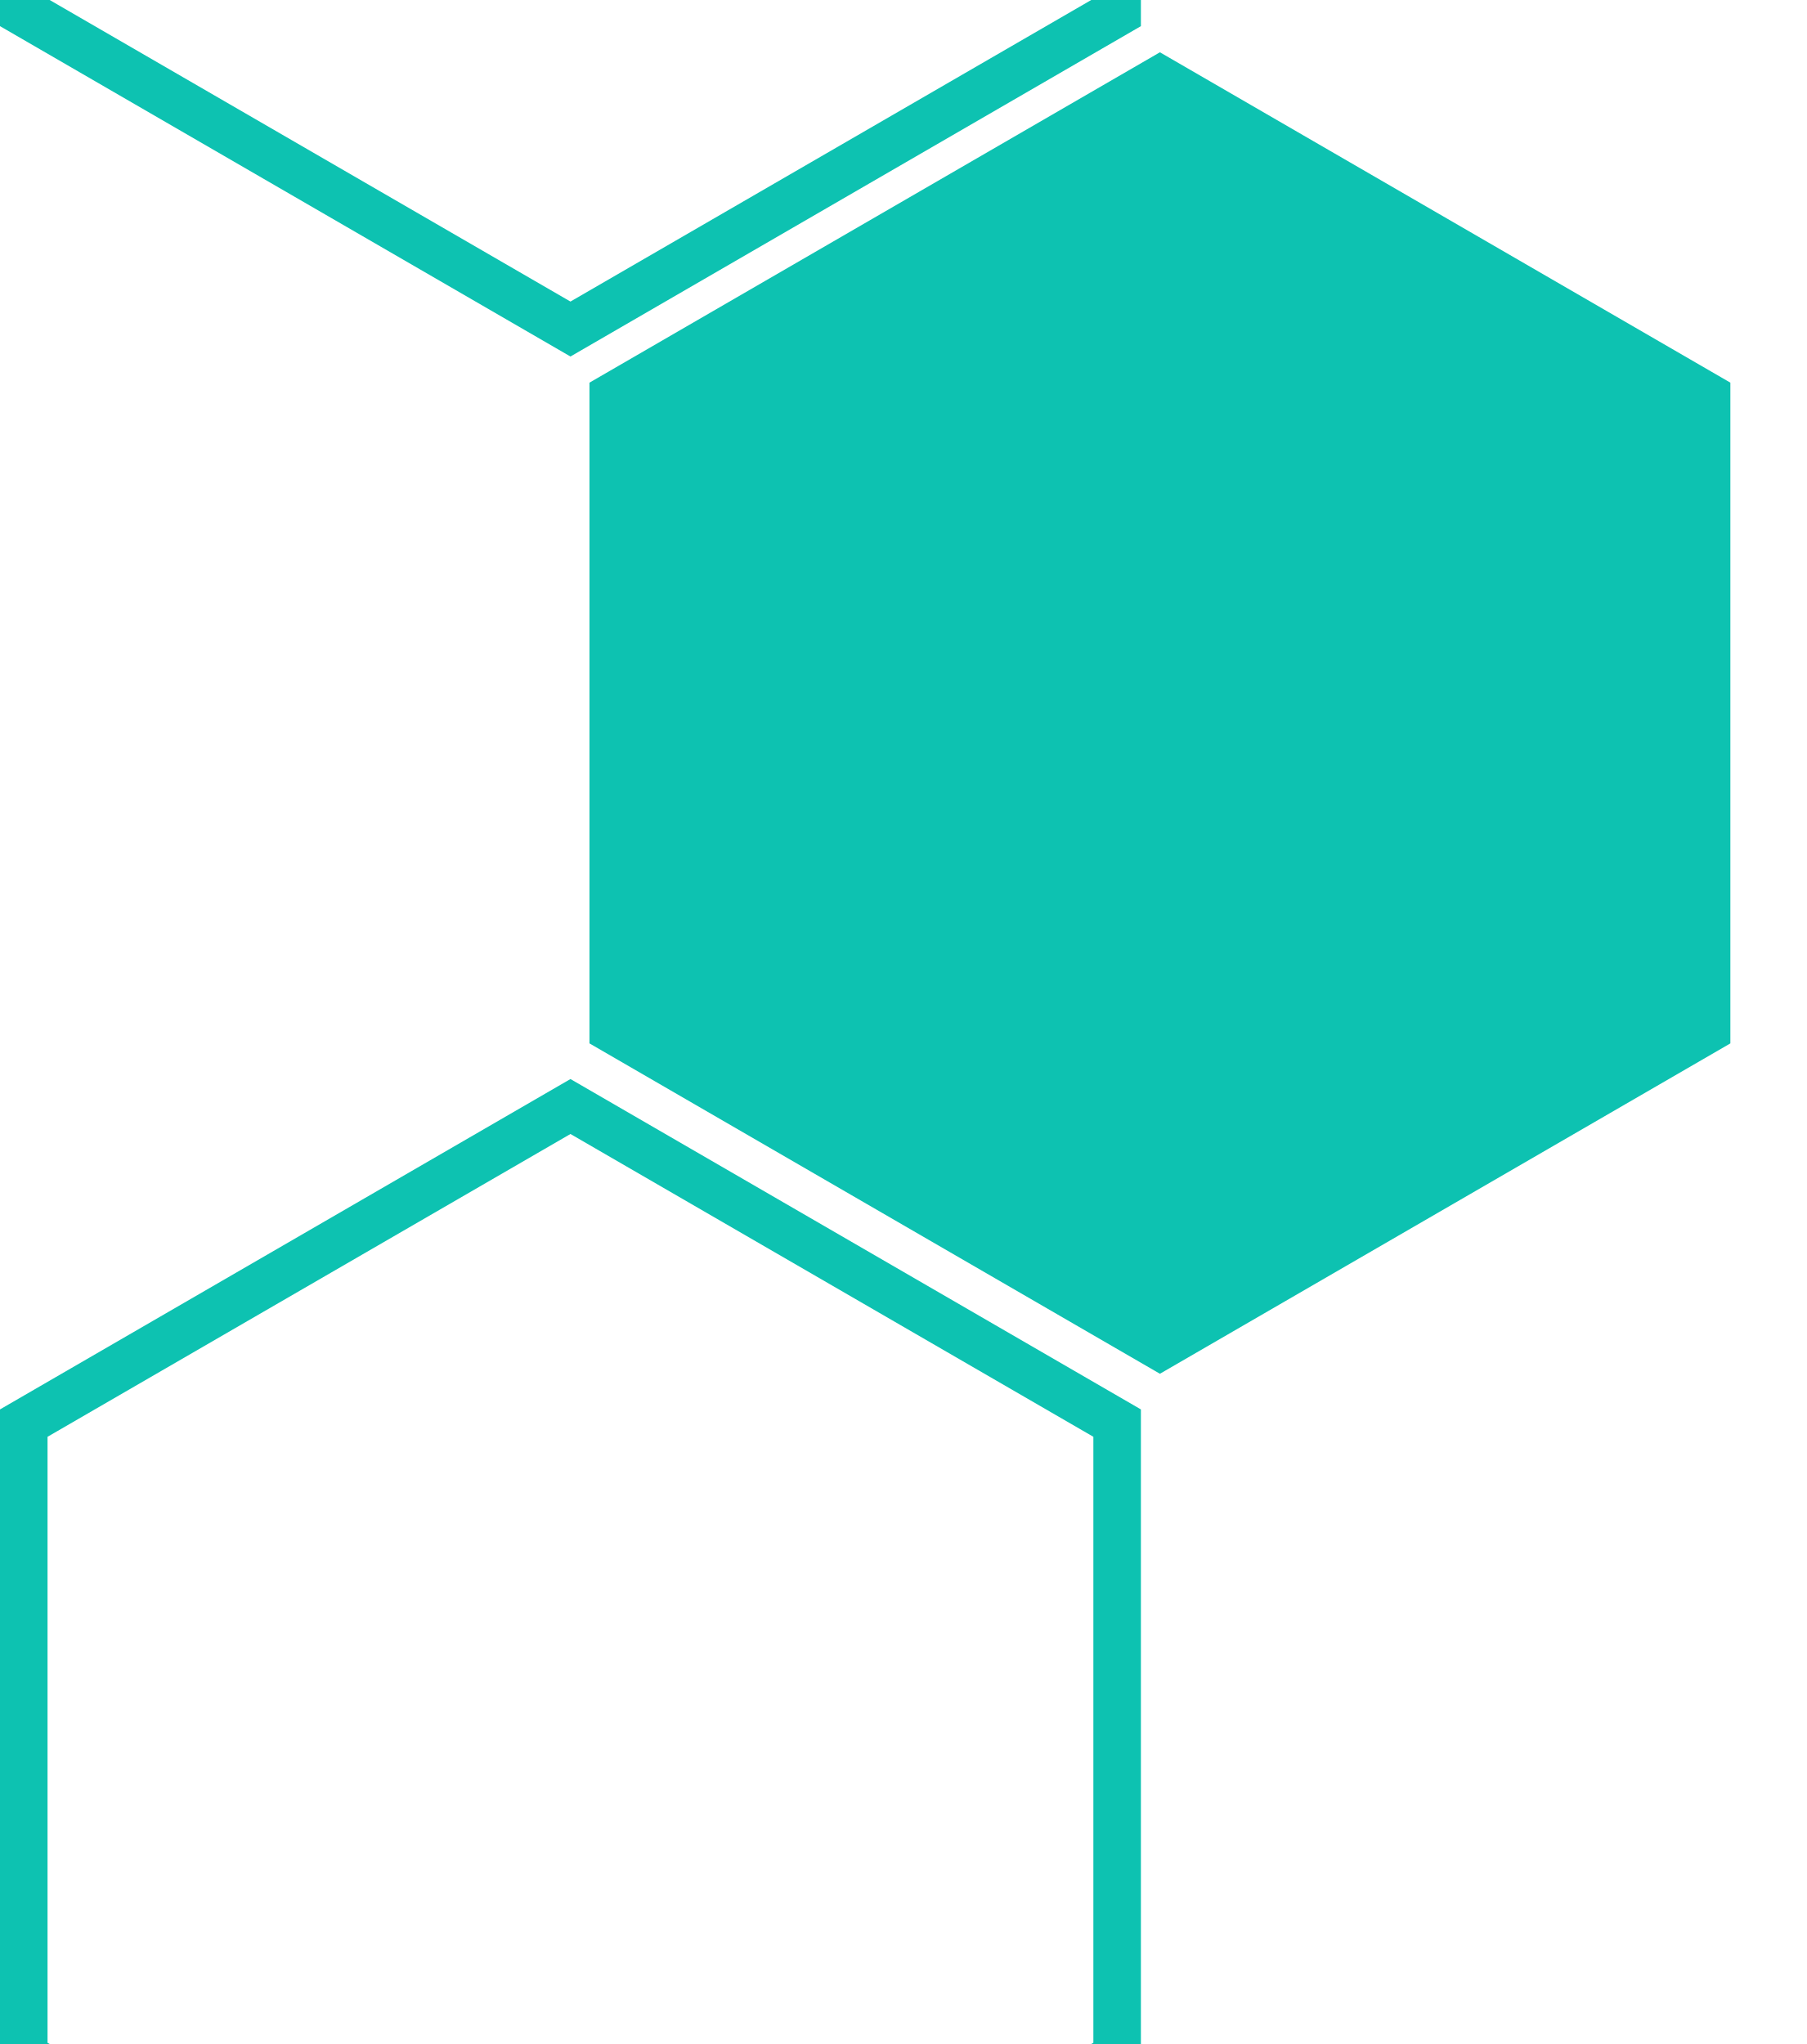
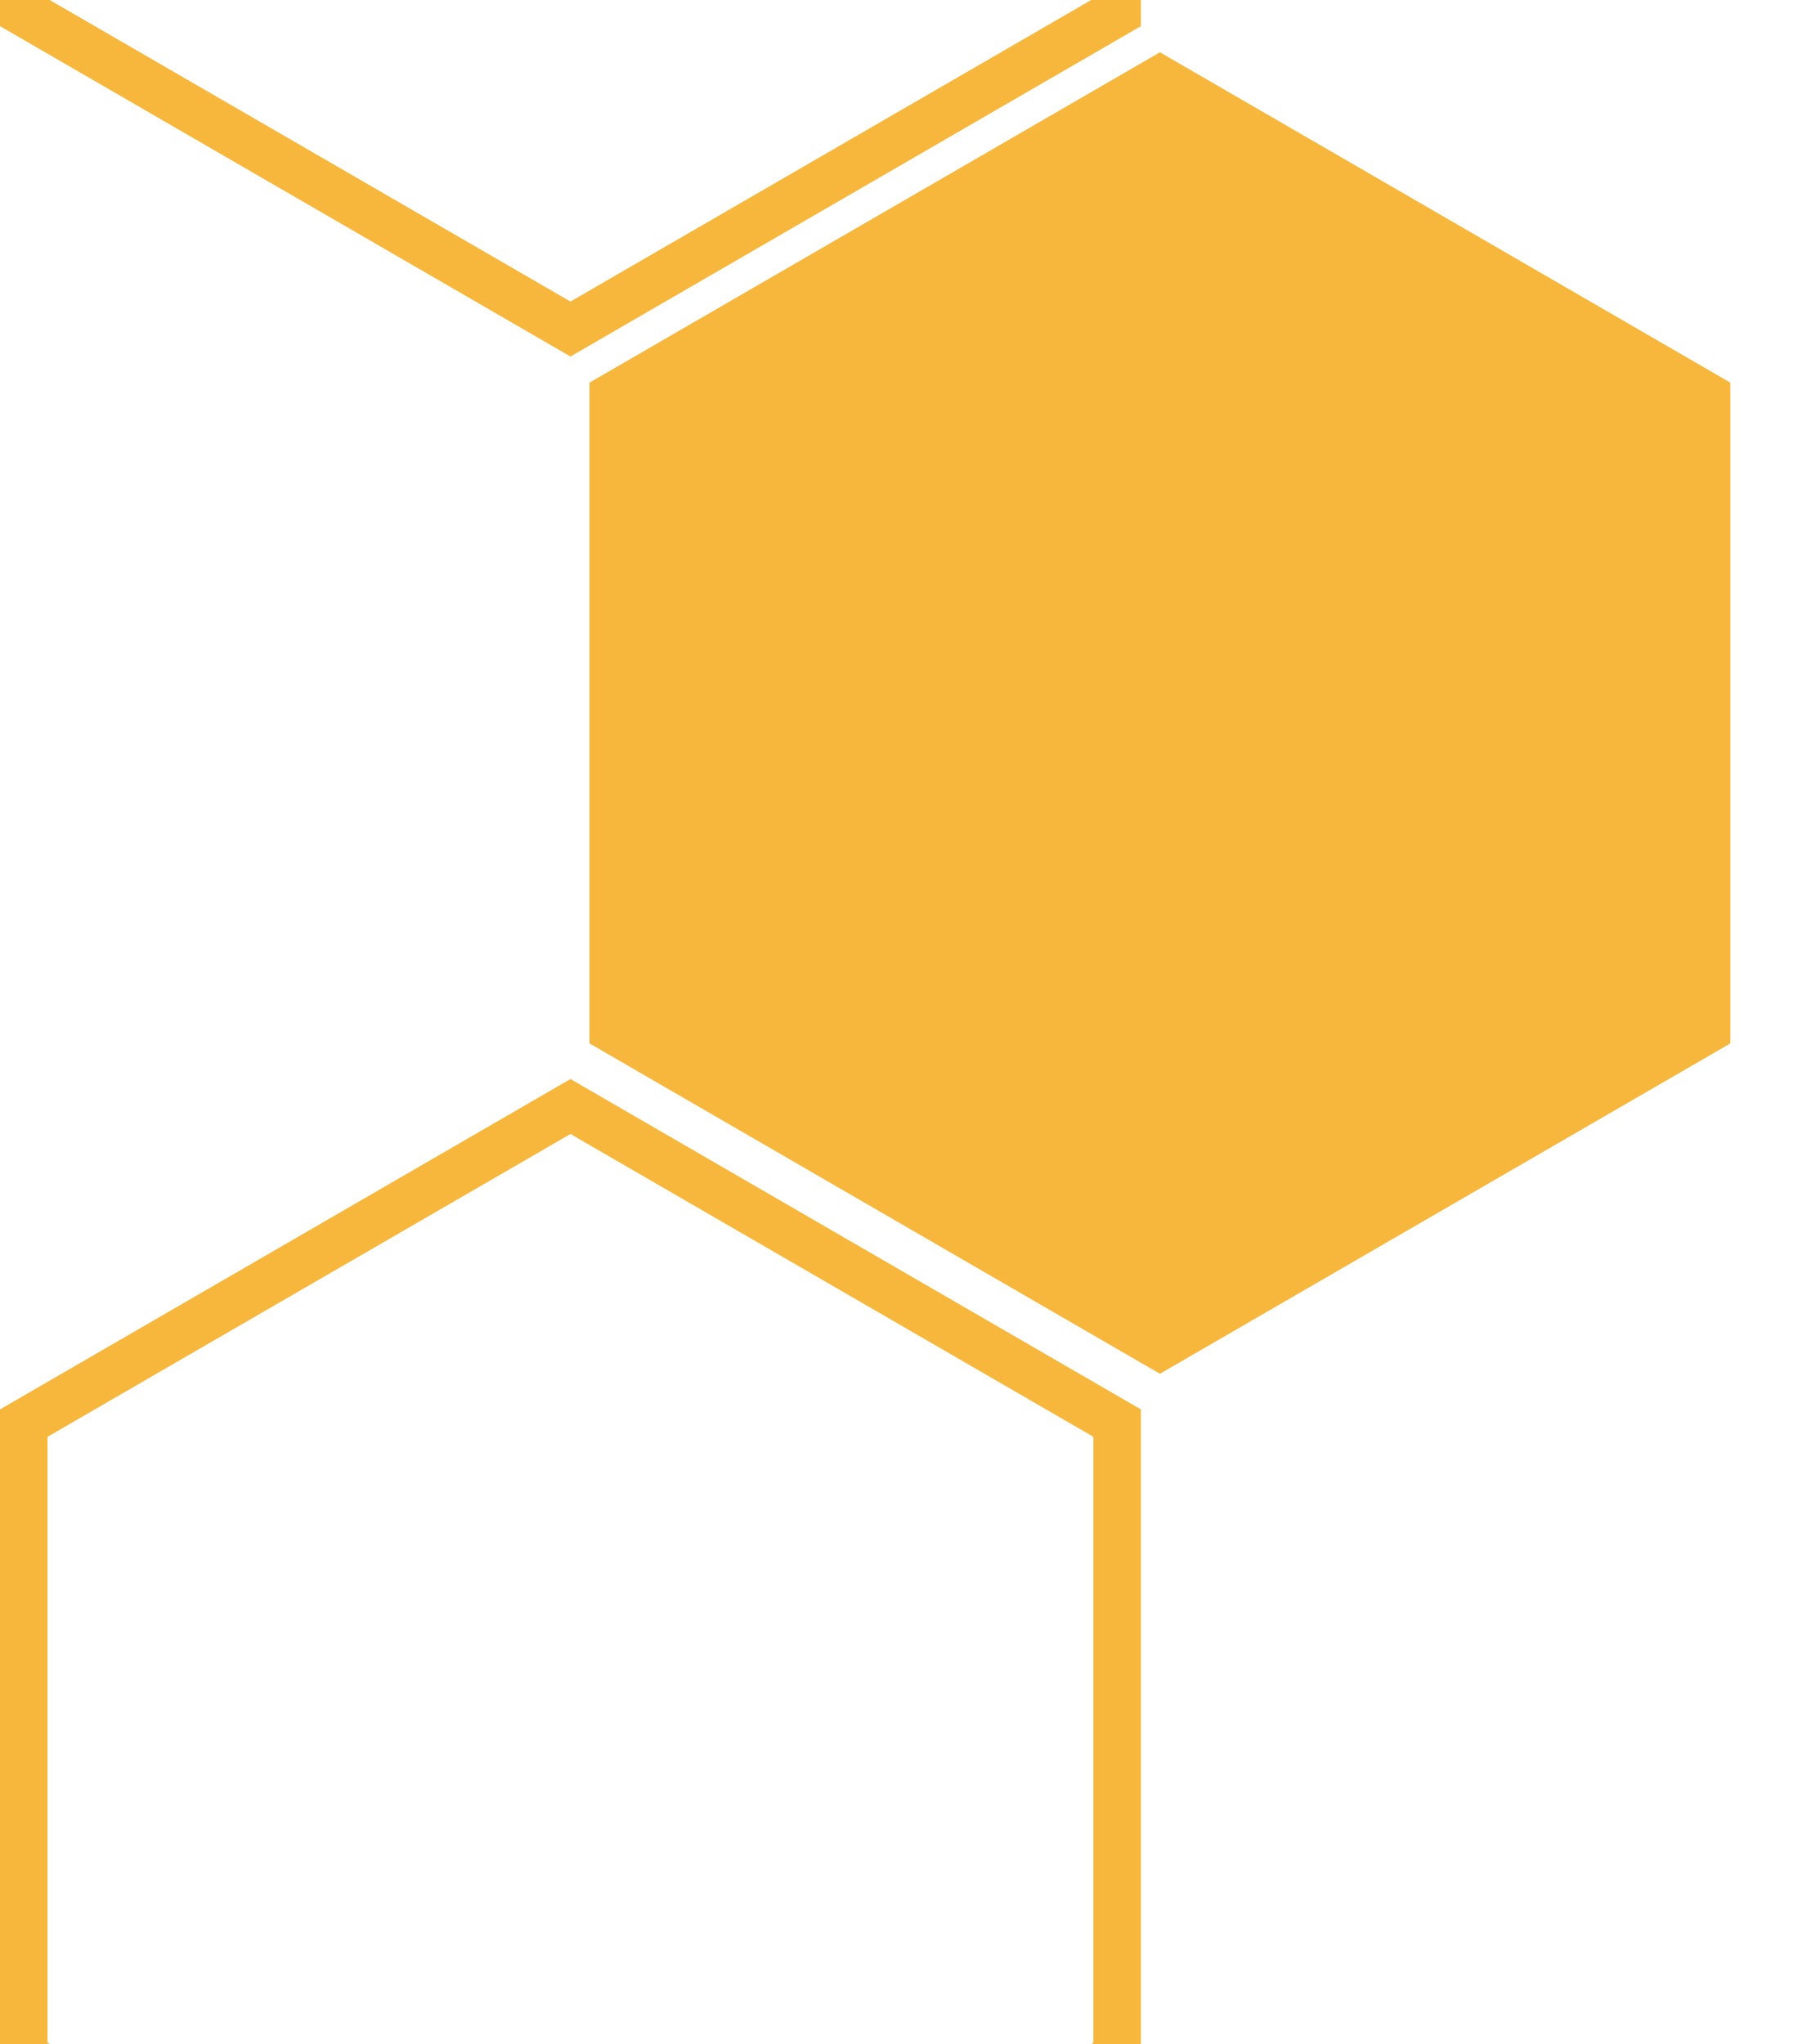
<svg xmlns="http://www.w3.org/2000/svg" id="Layer_1" data-name="Layer 1" viewBox="0 0 190 215">
  <defs>
-     <style>.cls-1{fill:#0dc2b1;}</style>
+     <style>.cls-1{fill:#f6b73c;}</style>
  </defs>
  <path class="cls-1" d="M60-95.72l55,31.85V-.13L60,31.72,5-.13V-63.87L60-95.72m0-5.78L0-66.75V2.75L60,37.5,120,2.75v-69.5Z" />
  <path class="cls-1" d="M60,119.28l55,31.85v63.74L60,246.72,5,214.87V151.13l55-31.85m0-5.78L0,148.25v69.5L60,252.5l60-34.75v-69.5Z" />
  <polygon class="cls-1" points="182 109.75 182 40.25 122 5.5 62 40.25 62 109.75 122 144.5 182 109.75" />
</svg>
